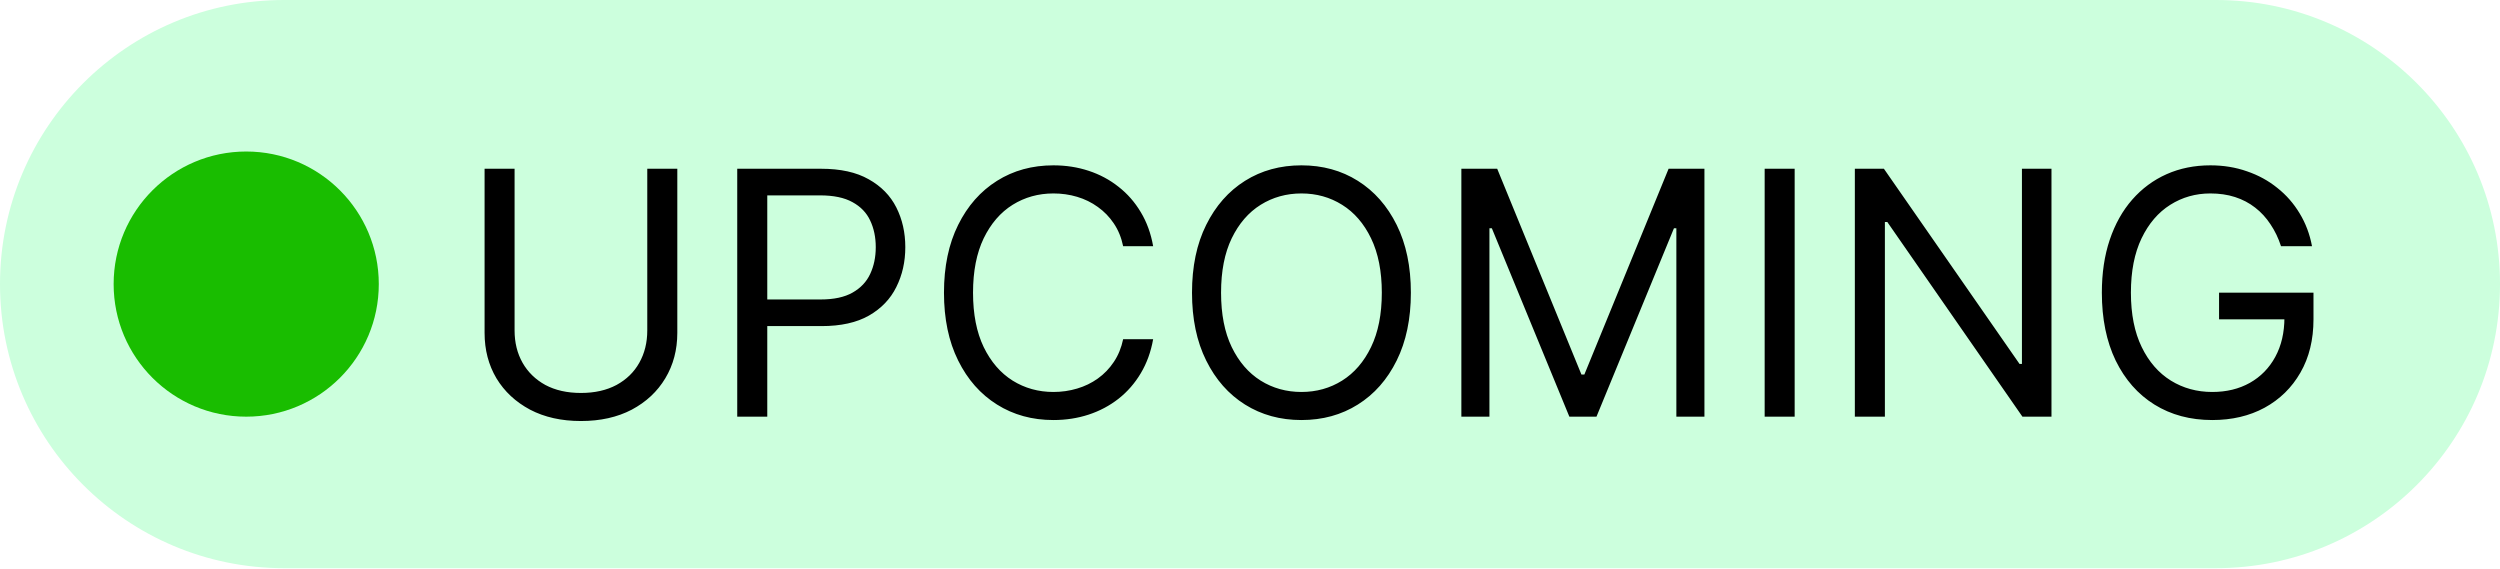
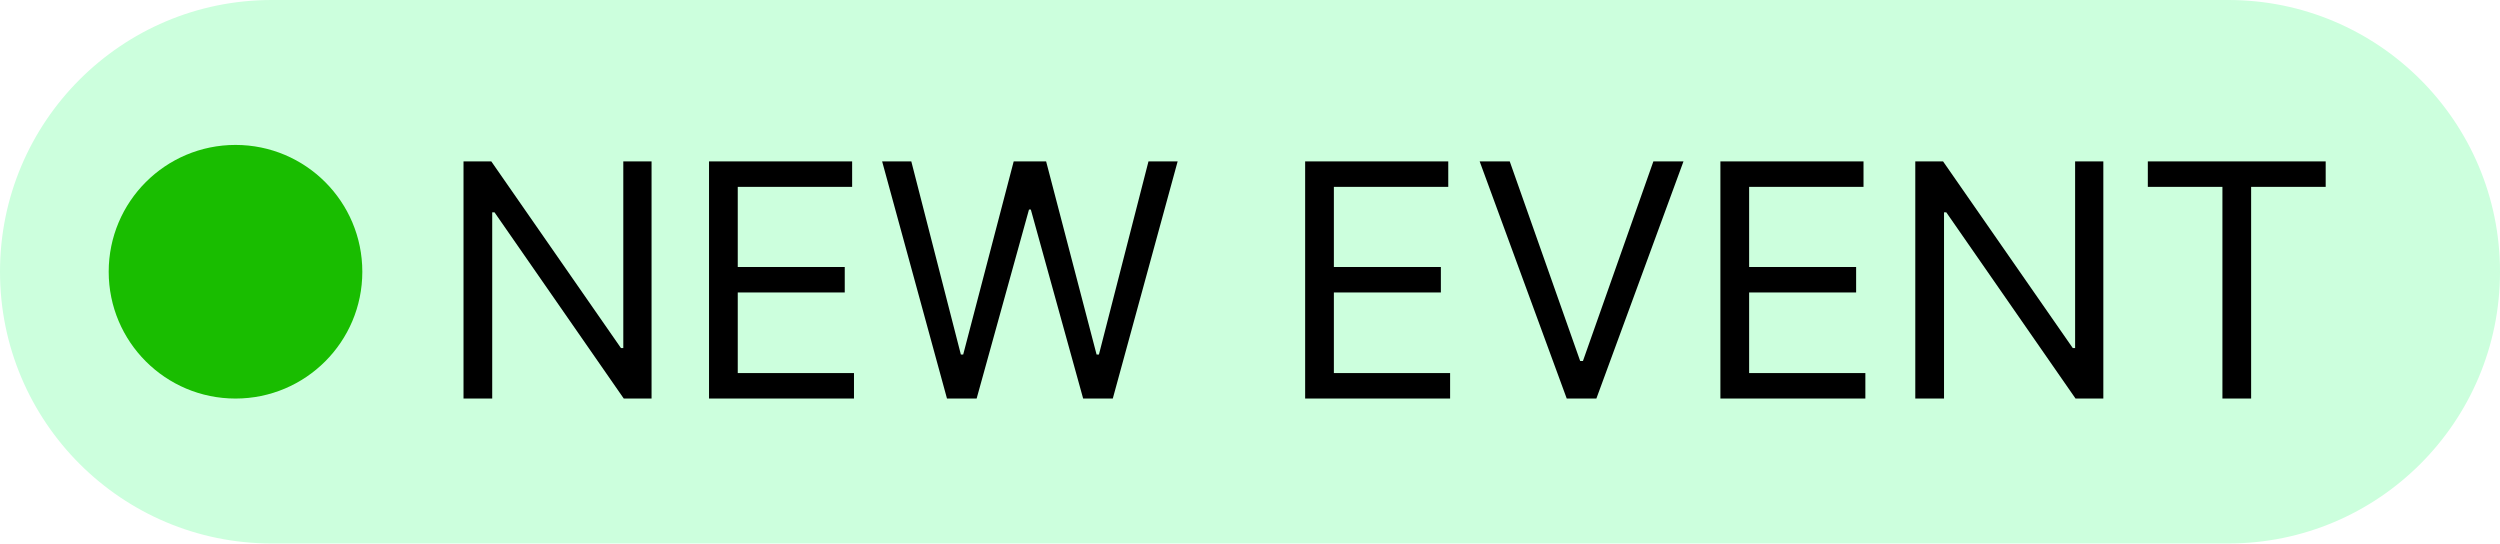
- <svg xmlns="http://www.w3.org/2000/svg" width="66" height="15" viewBox="0 0 66 15" fill="none">
-   <rect width="66" height="15" rx="7.5" fill="#CCFFDD" />
-   <path d="M17.088 4.455H17.881V8.788C17.881 9.236 17.775 9.635 17.564 9.987C17.355 10.336 17.06 10.612 16.679 10.815C16.298 11.015 15.85 11.115 15.337 11.115C14.823 11.115 14.376 11.015 13.994 10.815C13.613 10.612 13.317 10.336 13.106 9.987C12.897 9.635 12.793 9.236 12.793 8.788V4.455H13.585V8.724C13.585 9.044 13.655 9.328 13.796 9.578C13.937 9.825 14.137 10.02 14.397 10.163C14.659 10.303 14.972 10.374 15.337 10.374C15.701 10.374 16.014 10.303 16.276 10.163C16.538 10.02 16.739 9.825 16.877 9.578C17.018 9.328 17.088 9.044 17.088 8.724V4.455ZM19.463 11V4.455H21.675C22.189 4.455 22.608 4.547 22.934 4.733C23.262 4.916 23.505 5.164 23.663 5.477C23.821 5.79 23.9 6.14 23.9 6.526C23.9 6.911 23.821 7.262 23.663 7.577C23.508 7.892 23.267 8.144 22.941 8.331C22.615 8.517 22.197 8.609 21.688 8.609H20.103V7.906H21.662C22.014 7.906 22.296 7.846 22.509 7.724C22.722 7.603 22.877 7.439 22.973 7.232C23.071 7.023 23.12 6.788 23.12 6.526C23.12 6.263 23.071 6.029 22.973 5.822C22.877 5.616 22.721 5.454 22.506 5.337C22.291 5.217 22.005 5.158 21.65 5.158H20.256V11H19.463ZM30.443 6.5H29.651C29.604 6.272 29.522 6.072 29.405 5.899C29.29 5.727 29.149 5.582 28.983 5.464C28.819 5.345 28.637 5.256 28.436 5.196C28.236 5.136 28.027 5.107 27.81 5.107C27.414 5.107 27.055 5.207 26.733 5.407C26.413 5.607 26.159 5.902 25.969 6.292C25.782 6.682 25.688 7.161 25.688 7.727C25.688 8.294 25.782 8.772 25.969 9.162C26.159 9.552 26.413 9.847 26.733 10.048C27.055 10.248 27.414 10.348 27.81 10.348C28.027 10.348 28.236 10.318 28.436 10.258C28.637 10.199 28.819 10.11 28.983 9.993C29.149 9.874 29.29 9.728 29.405 9.555C29.522 9.381 29.604 9.18 29.651 8.955H30.443C30.384 9.289 30.275 9.588 30.117 9.853C29.96 10.117 29.764 10.342 29.529 10.527C29.295 10.71 29.032 10.85 28.74 10.946C28.45 11.041 28.14 11.089 27.81 11.089C27.252 11.089 26.755 10.953 26.321 10.68C25.886 10.408 25.544 10.02 25.295 9.517C25.045 9.014 24.921 8.418 24.921 7.727C24.921 7.037 25.045 6.44 25.295 5.938C25.544 5.435 25.886 5.047 26.321 4.774C26.755 4.501 27.252 4.365 27.81 4.365C28.14 4.365 28.45 4.413 28.74 4.509C29.032 4.605 29.295 4.745 29.529 4.931C29.764 5.114 29.96 5.338 30.117 5.602C30.275 5.864 30.384 6.163 30.443 6.5ZM37.247 7.727C37.247 8.418 37.122 9.014 36.873 9.517C36.624 10.02 36.282 10.408 35.847 10.68C35.413 10.953 34.916 11.089 34.358 11.089C33.8 11.089 33.303 10.953 32.868 10.68C32.434 10.408 32.092 10.02 31.843 9.517C31.593 9.014 31.469 8.418 31.469 7.727C31.469 7.037 31.593 6.44 31.843 5.938C32.092 5.435 32.434 5.047 32.868 4.774C33.303 4.501 33.8 4.365 34.358 4.365C34.916 4.365 35.413 4.501 35.847 4.774C36.282 5.047 36.624 5.435 36.873 5.938C37.122 6.44 37.247 7.037 37.247 7.727ZM36.48 7.727C36.48 7.161 36.385 6.682 36.196 6.292C36.008 5.902 35.753 5.607 35.432 5.407C35.112 5.207 34.754 5.107 34.358 5.107C33.962 5.107 33.602 5.207 33.281 5.407C32.961 5.607 32.706 5.902 32.517 6.292C32.329 6.682 32.236 7.161 32.236 7.727C32.236 8.294 32.329 8.772 32.517 9.162C32.706 9.552 32.961 9.847 33.281 10.048C33.602 10.248 33.962 10.348 34.358 10.348C34.754 10.348 35.112 10.248 35.432 10.048C35.753 9.847 36.008 9.552 36.196 9.162C36.385 8.772 36.48 8.294 36.48 7.727ZM38.58 4.455H39.526L41.75 9.888H41.827L44.051 4.455H44.997V11H44.256V6.027H44.192L42.147 11H41.431L39.385 6.027H39.321V11H38.58V4.455ZM47.379 4.455V11H46.587V4.455H47.379ZM54.159 4.455V11H53.392L49.825 5.861H49.761V11H48.968V4.455H49.735L53.315 9.607H53.379V4.455H54.159ZM60.219 6.5C60.149 6.285 60.056 6.092 59.941 5.922C59.828 5.749 59.693 5.602 59.535 5.48C59.38 5.359 59.203 5.266 59.005 5.202C58.807 5.138 58.589 5.107 58.353 5.107C57.965 5.107 57.612 5.207 57.295 5.407C56.977 5.607 56.725 5.902 56.537 6.292C56.35 6.682 56.256 7.161 56.256 7.727C56.256 8.294 56.351 8.772 56.541 9.162C56.73 9.552 56.987 9.847 57.311 10.048C57.635 10.248 57.999 10.348 58.404 10.348C58.779 10.348 59.109 10.268 59.395 10.108C59.682 9.946 59.906 9.718 60.066 9.424C60.228 9.128 60.309 8.78 60.309 8.379L60.552 8.43H58.583V7.727H61.076V8.43C61.076 8.969 60.961 9.438 60.731 9.837C60.503 10.235 60.187 10.544 59.785 10.764C59.384 10.981 58.924 11.089 58.404 11.089C57.824 11.089 57.315 10.953 56.876 10.68C56.439 10.408 56.099 10.02 55.853 9.517C55.611 9.014 55.489 8.418 55.489 7.727C55.489 7.21 55.558 6.744 55.697 6.331C55.837 5.915 56.036 5.561 56.291 5.27C56.547 4.978 56.849 4.754 57.199 4.598C57.548 4.443 57.933 4.365 58.353 4.365C58.698 4.365 59.02 4.417 59.318 4.522C59.618 4.624 59.886 4.77 60.12 4.96C60.357 5.147 60.554 5.372 60.711 5.634C60.869 5.894 60.978 6.183 61.037 6.5H60.219Z" fill="black" />
+ <svg xmlns="http://www.w3.org/2000/svg" width="69" height="15" viewBox="0 0 69 15" fill="none">
+   <rect width="69" height="15" rx="7.5" fill="#CCFFDD" />
+   <path d="M17.983 4.455V11H17.216L13.649 5.861H13.585V11H12.793V4.455H13.56L17.139 9.607H17.203V4.455H17.983ZM19.569 11V4.455H23.519V5.158H20.362V7.369H23.315V8.072H20.362V10.297H23.57V11H19.569ZM26.137 11L24.347 4.455H25.152L26.52 9.786H26.584L27.978 4.455H28.873L30.266 9.786H30.33L31.698 4.455H32.503L30.713 11H29.895L28.451 5.784H28.4L26.955 11H26.137ZM36.022 11V4.455H39.972V5.158H36.815V7.369H39.768V8.072H36.815V10.297H40.023V11H36.022ZM41.669 4.455L43.613 9.964H43.689L45.633 4.455H46.464L44.06 11H43.242L40.839 4.455H41.669ZM47.483 11V4.455H51.433V5.158H48.276V7.369H51.229V8.072H48.276V10.297H51.484V11H47.483ZM58.052 4.455V11H57.285L53.718 5.861H53.655V11H52.862V4.455H53.629L57.209 9.607H57.273V4.455H58.052ZM59.28 5.158V4.455H64.189V5.158H62.131V11H61.339V5.158H59.28Z" fill="black" />
  <rect x="3" y="4" width="7" height="7" rx="3.5" fill="#19BD00" />
</svg>
